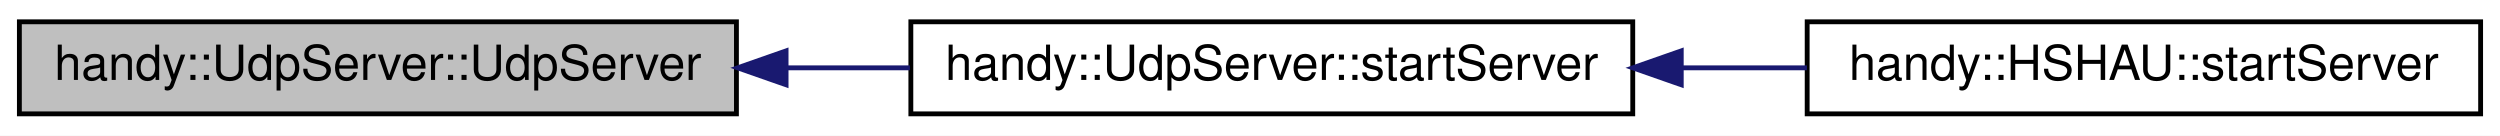
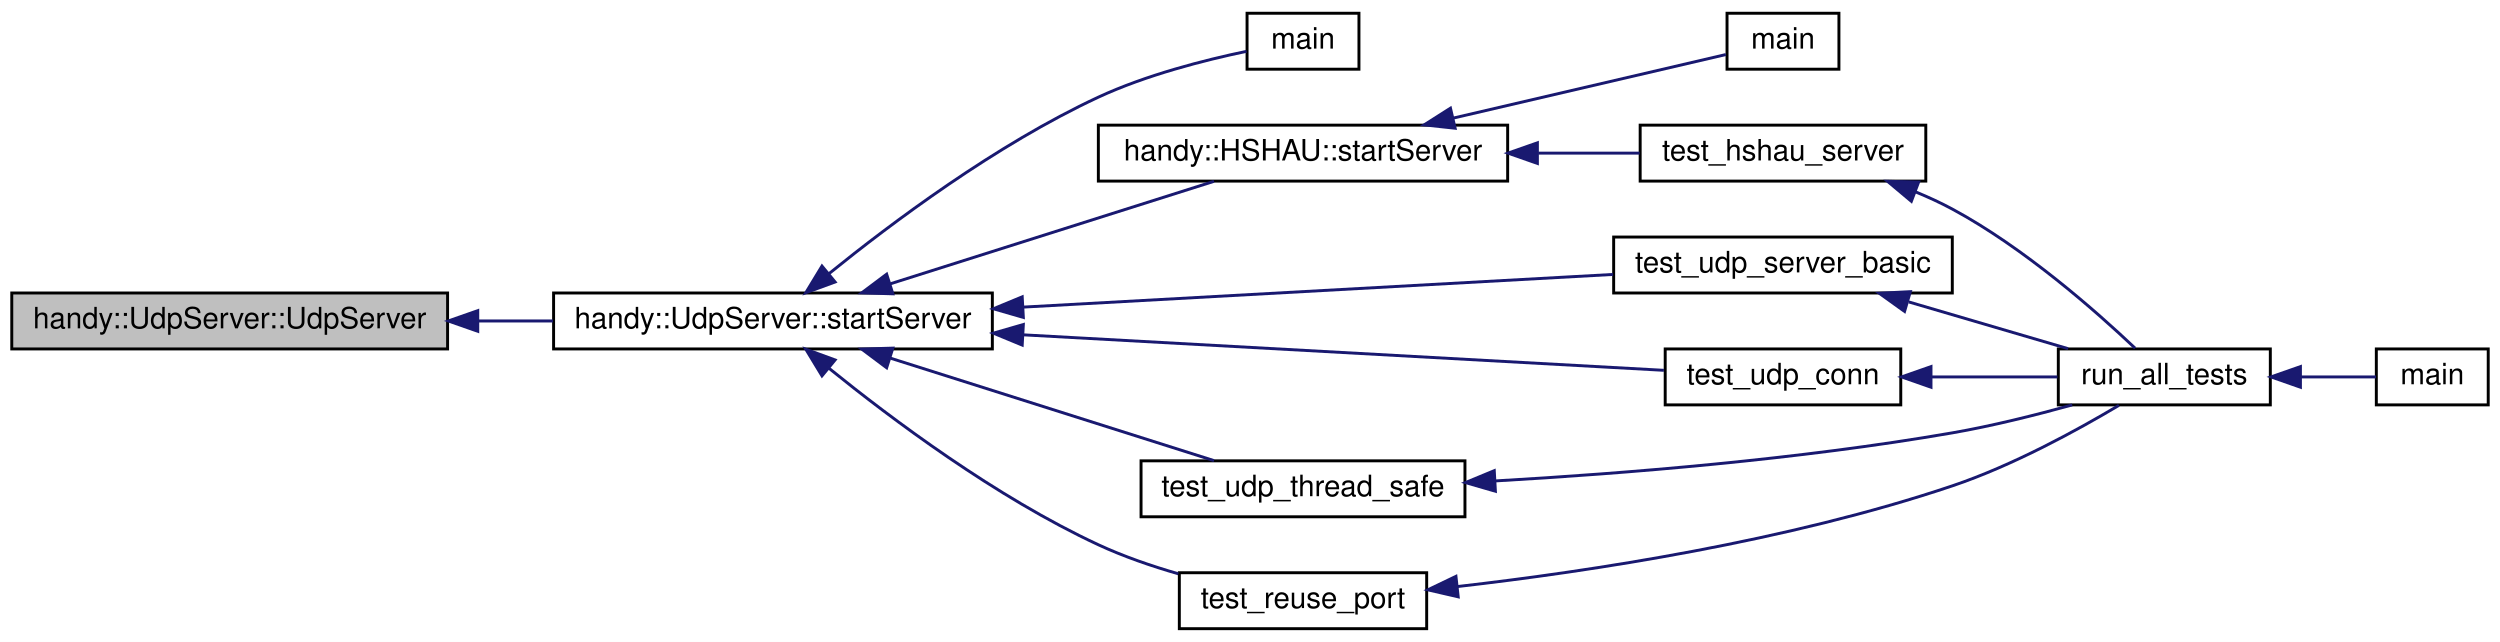
- <svg xmlns="http://www.w3.org/2000/svg" xmlns:xlink="http://www.w3.org/1999/xlink" width="516pt" height="28pt" viewBox="0.00 0.00 516.00 28.00">
-   <g id="graph0" class="graph" transform="scale(1 1) rotate(0) translate(4 24)">
-     <polygon fill="#ffffff" stroke="transparent" points="-4,4 -4,-24 512,-24 512,4 -4,4" />
+ <svg xmlns="http://www.w3.org/2000/svg" xmlns:xlink="http://www.w3.org/1999/xlink" width="849pt" height="218pt" viewBox="0.00 0.00 849.00 218.00">
+   <g id="graph0" class="graph" transform="scale(1 1) rotate(0) translate(4 214)">
+     <polygon fill="#ffffff" stroke="transparent" points="-4,4 -4,-214 845,-214 845,4 -4,4" />
    <g id="node1" class="node">
-       <polygon fill="#bfbfbf" stroke="#000000" points="0,-.5 0,-19.5 148,-19.5 148,-.5 0,-.5" />
-       <text text-anchor="middle" x="74" y="-7.5" font-family="Helvetica,sans-Serif" font-size="10.00" fill="#000000">handy::UdpServer::UdpServer</text>
+       <polygon fill="#bfbfbf" stroke="#000000" points="0,-95.5 0,-114.5 148,-114.5 148,-95.5 0,-95.5" />
+       <text text-anchor="middle" x="74" y="-102.5" font-family="Helvetica,sans-Serif" font-size="10.00" fill="#000000">handy::UdpServer::UdpServer</text>
    </g>
    <g id="node2" class="node">
      <g id="a_node2">
        <a xlink:href="classhandy_1_1UdpServer.html#a67fc24c72f8cec3c2a842e99f74c2e30" target="_top" xlink:title="启动并创建一个新的UDP服务器 ">
-           <polygon fill="#ffffff" stroke="#000000" points="184,-.5 184,-19.5 333,-19.5 333,-.5 184,-.5" />
-           <text text-anchor="middle" x="258.5" y="-7.5" font-family="Helvetica,sans-Serif" font-size="10.00" fill="#000000">handy::UdpServer::startServer</text>
+           <polygon fill="#ffffff" stroke="#000000" points="184,-95.5 184,-114.5 333,-114.5 333,-95.5 184,-95.5" />
+           <text text-anchor="middle" x="258.5" y="-102.5" font-family="Helvetica,sans-Serif" font-size="10.00" fill="#000000">handy::UdpServer::startServer</text>
        </a>
      </g>
    </g>
    <g id="edge1" class="edge">
-       <path fill="none" stroke="#191970" d="M158.487,-10C166.934,-10 175.469,-10 183.805,-10" />
-       <polygon fill="#191970" stroke="#191970" points="158.246,-6.5 148.246,-10 158.246,-13.5 158.246,-6.5" />
+       <path fill="none" stroke="#191970" d="M158.487,-105C166.934,-105 175.469,-105 183.805,-105" />
+       <polygon fill="#191970" stroke="#191970" points="158.246,-101.5 148.246,-105 158.246,-108.5 158.246,-101.5" />
    </g>
    <g id="node3" class="node">
      <g id="a_node3">
-         <a xlink:href="classhandy_1_1HSHAU.html#a2e1fd5b7fc4d5d17dbd2b084e0e6a017" target="_top" xlink:title="启动半同步半异步UDP服务器 ">
-           <polygon fill="#ffffff" stroke="#000000" points="369,-.5 369,-19.5 508,-19.5 508,-.5 369,-.5" />
-           <text text-anchor="middle" x="438.5" y="-7.5" font-family="Helvetica,sans-Serif" font-size="10.00" fill="#000000">handy::HSHAU::startServer</text>
+         <a xlink:href="udp_2server_8cpp.html#a0ddf1224851353fc92bfbff6f499fa97" target="_top" xlink:title="main">
+           <polygon fill="#ffffff" stroke="#000000" points="419.5,-190.5 419.5,-209.5 457.5,-209.5 457.5,-190.5 419.5,-190.5" />
+           <text text-anchor="middle" x="438.5" y="-197.5" font-family="Helvetica,sans-Serif" font-size="10.00" fill="#000000">main</text>
        </a>
      </g>
    </g>
    <g id="edge2" class="edge">
-       <path fill="none" stroke="#191970" d="M343.119,-10C351.77,-10 360.489,-10 368.952,-10" />
-       <polygon fill="#191970" stroke="#191970" points="343.012,-6.5 333.012,-10 343.012,-13.5 343.012,-6.5" />
+       <path fill="none" stroke="#191970" d="M277.5,-121.05C298.603,-138.136 334.291,-164.885 369,-181 385.224,-188.533 405.009,-193.578 419.314,-196.565" />
+       <polygon fill="#191970" stroke="#191970" points="279.595,-118.241 269.648,-114.591 275.147,-123.647 279.595,-118.241" />
+     </g>
+     <g id="node4" class="node">
+       <g id="a_node4">
+         <a xlink:href="classhandy_1_1HSHAU.html#a2e1fd5b7fc4d5d17dbd2b084e0e6a017" target="_top" xlink:title="启动半同步半异步UDP服务器 ">
+           <polygon fill="#ffffff" stroke="#000000" points="369,-152.5 369,-171.5 508,-171.5 508,-152.5 369,-152.5" />
+           <text text-anchor="middle" x="438.5" y="-159.5" font-family="Helvetica,sans-Serif" font-size="10.00" fill="#000000">handy::HSHAU::startServer</text>
+         </a>
+       </g>
+     </g>
+     <g id="edge3" class="edge">
+       <path fill="none" stroke="#191970" d="M298.466,-117.656C331.646,-128.163 378.126,-142.882 408.274,-152.428" />
+       <polygon fill="#191970" stroke="#191970" points="299.218,-114.223 288.628,-114.54 297.105,-120.896 299.218,-114.223" />
+     </g>
+     <g id="node9" class="node">
+       <g id="a_node9">
+         <a xlink:href="udp__test_8cpp.html#a1e6c44e3a2c1938e87a0fd8f863c54e2" target="_top" xlink:title="test_udp_server_basic">
+           <polygon fill="#ffffff" stroke="#000000" points="544,-114.5 544,-133.5 659,-133.5 659,-114.5 544,-114.5" />
+           <text text-anchor="middle" x="601.5" y="-121.5" font-family="Helvetica,sans-Serif" font-size="10.00" fill="#000000">test_udp_server_basic</text>
+         </a>
+       </g>
+     </g>
+     <g id="edge8" class="edge">
+       <path fill="none" stroke="#191970" d="M343.568,-109.712C405.958,-113.168 489.01,-117.769 543.808,-120.804" />
+       <polygon fill="#191970" stroke="#191970" points="343.527,-106.205 333.349,-109.146 343.14,-113.194 343.527,-106.205" />
+     </g>
+     <g id="node10" class="node">
+       <g id="a_node10">
+         <a xlink:href="udp__test_8cpp.html#ae12e3fc59f65808ab1e017b9aee29739" target="_top" xlink:title="test_udp_conn">
+           <polygon fill="#ffffff" stroke="#000000" points="561.5,-76.5 561.5,-95.5 641.5,-95.5 641.5,-76.5 561.5,-76.5" />
+           <text text-anchor="middle" x="601.5" y="-83.5" font-family="Helvetica,sans-Serif" font-size="10.00" fill="#000000">test_udp_conn</text>
+         </a>
+       </g>
+     </g>
+     <g id="edge10" class="edge">
+       <path fill="none" stroke="#191970" d="M343.392,-100.298C412.773,-96.454 507.797,-91.191 561.061,-88.24" />
+       <polygon fill="#191970" stroke="#191970" points="343.14,-96.806 333.349,-100.854 343.527,-103.795 343.14,-96.806" />
+     </g>
+     <g id="node11" class="node">
+       <g id="a_node11">
+         <a xlink:href="udp__test_8cpp.html#ac52a62b445e7b2af0f7110f3999e76d3" target="_top" xlink:title="test_udp_thread_safe">
+           <polygon fill="#ffffff" stroke="#000000" points="383.5,-38.5 383.5,-57.5 493.5,-57.5 493.5,-38.5 383.5,-38.5" />
+           <text text-anchor="middle" x="438.5" y="-45.5" font-family="Helvetica,sans-Serif" font-size="10.00" fill="#000000">test_udp_thread_safe</text>
+         </a>
+       </g>
+     </g>
+     <g id="edge12" class="edge">
+       <path fill="none" stroke="#191970" d="M298.466,-92.344C331.646,-81.837 378.126,-67.118 408.274,-57.572" />
+       <polygon fill="#191970" stroke="#191970" points="297.105,-89.104 288.628,-95.46 299.218,-95.777 297.105,-89.104" />
+     </g>
+     <g id="node12" class="node">
+       <g id="a_node12">
+         <a xlink:href="udp__test_8cpp.html#a59a675ba8b163675e0ae7e57022d6a52" target="_top" xlink:title="test_reuse_port">
+           <polygon fill="#ffffff" stroke="#000000" points="396.5,-.5 396.5,-19.5 480.5,-19.5 480.5,-.5 396.5,-.5" />
+           <text text-anchor="middle" x="438.5" y="-7.5" font-family="Helvetica,sans-Serif" font-size="10.00" fill="#000000">test_reuse_port</text>
+         </a>
+       </g>
+     </g>
+     <g id="edge14" class="edge">
+       <path fill="none" stroke="#191970" d="M277.5,-88.95C298.603,-71.864 334.291,-45.115 369,-29 377.509,-25.049 386.998,-21.783 396.161,-19.138" />
+       <polygon fill="#191970" stroke="#191970" points="275.147,-86.353 269.648,-95.409 279.595,-91.759 275.147,-86.353" />
+     </g>
+     <g id="node5" class="node">
+       <g id="a_node5">
+         <a xlink:href="HSHAU_2server_8cpp.html#a0ddf1224851353fc92bfbff6f499fa97" target="_top" xlink:title="main">
+           <polygon fill="#ffffff" stroke="#000000" points="582.5,-190.5 582.5,-209.5 620.5,-209.5 620.5,-190.5 582.5,-190.5" />
+           <text text-anchor="middle" x="601.5" y="-197.5" font-family="Helvetica,sans-Serif" font-size="10.00" fill="#000000">main</text>
+         </a>
+       </g>
+     </g>
+     <g id="edge4" class="edge">
+       <path fill="none" stroke="#191970" d="M489.553,-173.902C520.96,-181.224 559.413,-190.188 582.101,-195.478" />
+       <polygon fill="#191970" stroke="#191970" points="490.165,-170.451 479.632,-171.589 488.576,-177.268 490.165,-170.451" />
+     </g>
+     <g id="node6" class="node">
+       <g id="a_node6">
+         <a xlink:href="udp__test_8cpp.html#aa69b2ac648de0a269e8ed6a11a3dc0b3" target="_top" xlink:title="test_hshau_server">
+           <polygon fill="#ffffff" stroke="#000000" points="553,-152.5 553,-171.5 650,-171.5 650,-152.5 553,-152.5" />
+           <text text-anchor="middle" x="601.5" y="-159.5" font-family="Helvetica,sans-Serif" font-size="10.00" fill="#000000">test_hshau_server</text>
+         </a>
+       </g>
+     </g>
+     <g id="edge5" class="edge">
+       <path fill="none" stroke="#191970" d="M518.394,-162C530.149,-162 541.948,-162 552.814,-162" />
+       <polygon fill="#191970" stroke="#191970" points="518.1,-158.5 508.099,-162 518.099,-165.5 518.1,-158.5" />
+     </g>
+     <g id="node7" class="node">
+       <g id="a_node7">
+         <a xlink:href="udp__test_8cpp.html#adf5fa5d1a8867dba73315c105f40b449" target="_top" xlink:title="run_all_tests">
+           <polygon fill="#ffffff" stroke="#000000" points="695,-76.5 695,-95.5 767,-95.5 767,-76.5 695,-76.5" />
+           <text text-anchor="middle" x="731" y="-83.5" font-family="Helvetica,sans-Serif" font-size="10.00" fill="#000000">run_all_tests</text>
+         </a>
+       </g>
+     </g>
+     <g id="edge6" class="edge">
+       <path fill="none" stroke="#191970" d="M646.48,-148.856C650.799,-147.086 655.041,-145.134 659,-143 683.419,-129.837 707.906,-108.235 721.087,-95.747" />
+       <polygon fill="#191970" stroke="#191970" points="645.099,-145.636 636.98,-152.442 647.572,-152.185 645.099,-145.636" />
+     </g>
+     <g id="node8" class="node">
+       <g id="a_node8">
+         <a xlink:href="udp__test_8cpp.html#ae66f6b31b5ad750f1fe042a706a4e3d4" target="_top" xlink:title="main">
+           <polygon fill="#ffffff" stroke="#000000" points="803,-76.5 803,-95.5 841,-95.5 841,-76.5 803,-76.5" />
+           <text text-anchor="middle" x="822" y="-83.5" font-family="Helvetica,sans-Serif" font-size="10.00" fill="#000000">main</text>
+         </a>
+       </g>
+     </g>
+     <g id="edge7" class="edge">
+       <path fill="none" stroke="#191970" d="M777.361,-86C786.388,-86 795.369,-86 802.883,-86" />
+       <polygon fill="#191970" stroke="#191970" points="777.227,-82.5 767.227,-86 777.227,-89.5 777.227,-82.5" />
+     </g>
+     <g id="edge9" class="edge">
+       <path fill="none" stroke="#191970" d="M644.219,-111.465C661.836,-106.295 681.923,-100.401 698.332,-95.586" />
+       <polygon fill="#191970" stroke="#191970" points="642.788,-108.237 634.178,-114.411 644.759,-114.954 642.788,-108.237" />
+     </g>
+     <g id="edge11" class="edge">
+       <path fill="none" stroke="#191970" d="M651.941,-86C666.212,-86 681.459,-86 694.717,-86" />
+       <polygon fill="#191970" stroke="#191970" points="651.765,-82.5 641.765,-86 651.765,-89.5 651.765,-82.5" />
+     </g>
+     <g id="edge13" class="edge">
+       <path fill="none" stroke="#191970" d="M503.675,-50.669C547.772,-53.195 607.197,-58.002 659,-67 672.501,-69.345 687.166,-73.006 699.716,-76.49" />
+       <polygon fill="#191970" stroke="#191970" points="503.837,-47.173 493.661,-50.119 503.454,-54.162 503.837,-47.173" />
+     </g>
+     <g id="edge15" class="edge">
+       <path fill="none" stroke="#191970" d="M491.079,-14.822C536.455,-20.031 603.288,-30.235 659,-49 679.511,-55.908 701.4,-67.894 715.586,-76.349" />
+       <polygon fill="#191970" stroke="#191970" points="491.206,-11.314 480.881,-13.693 490.436,-18.272 491.206,-11.314" />
    </g>
  </g>
</svg>
